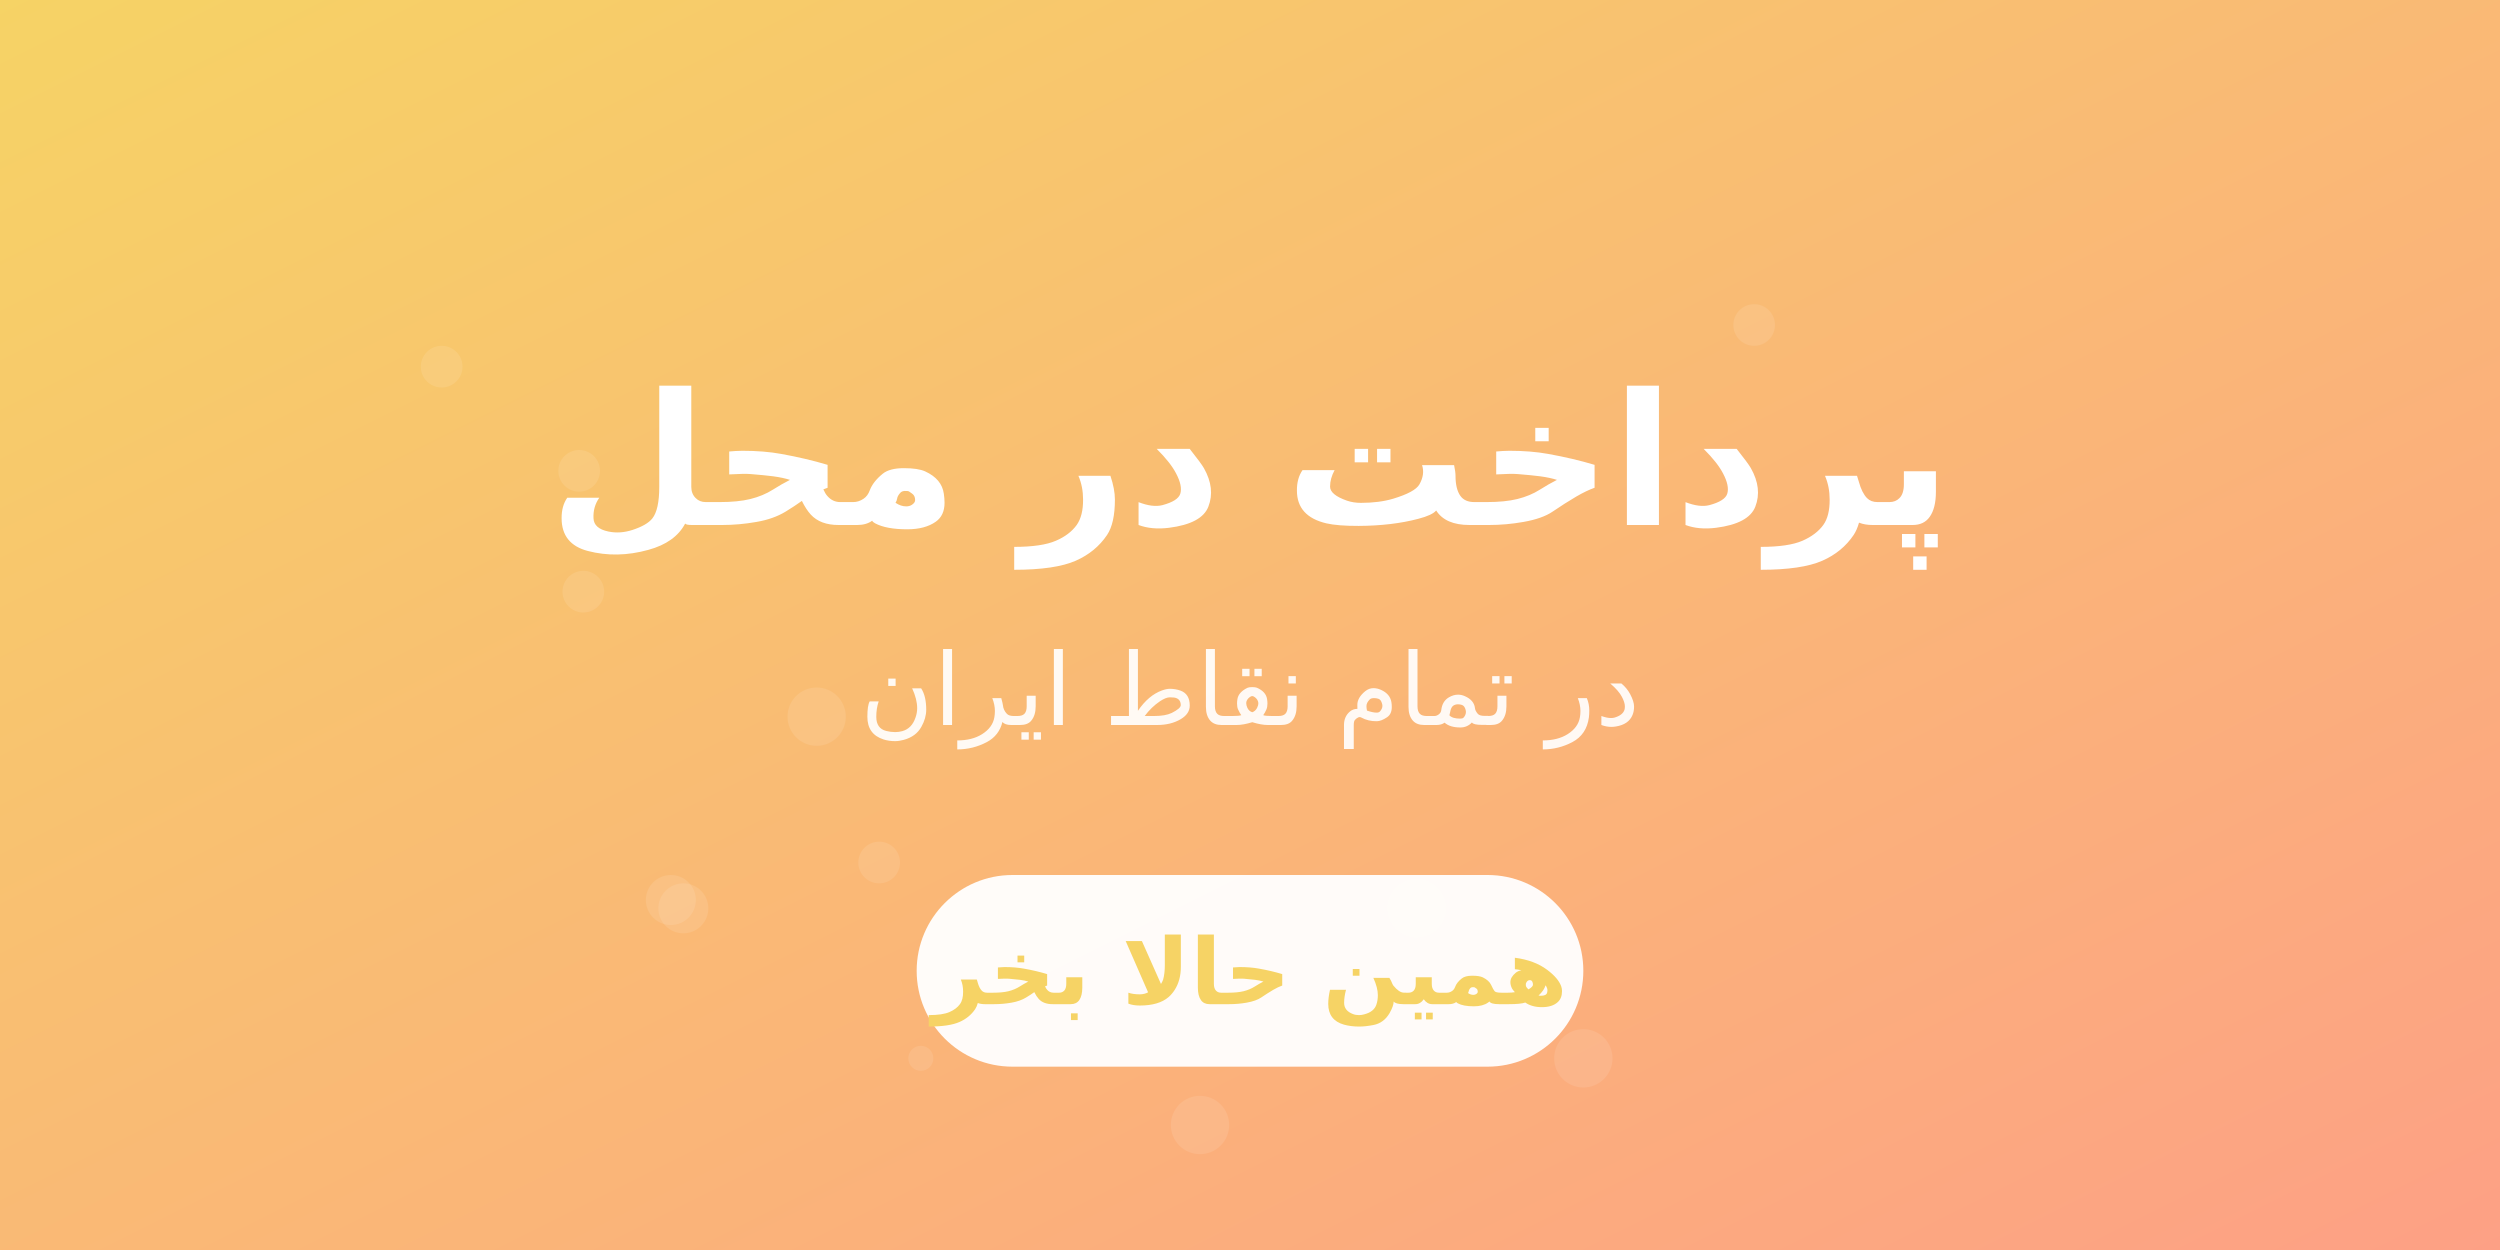
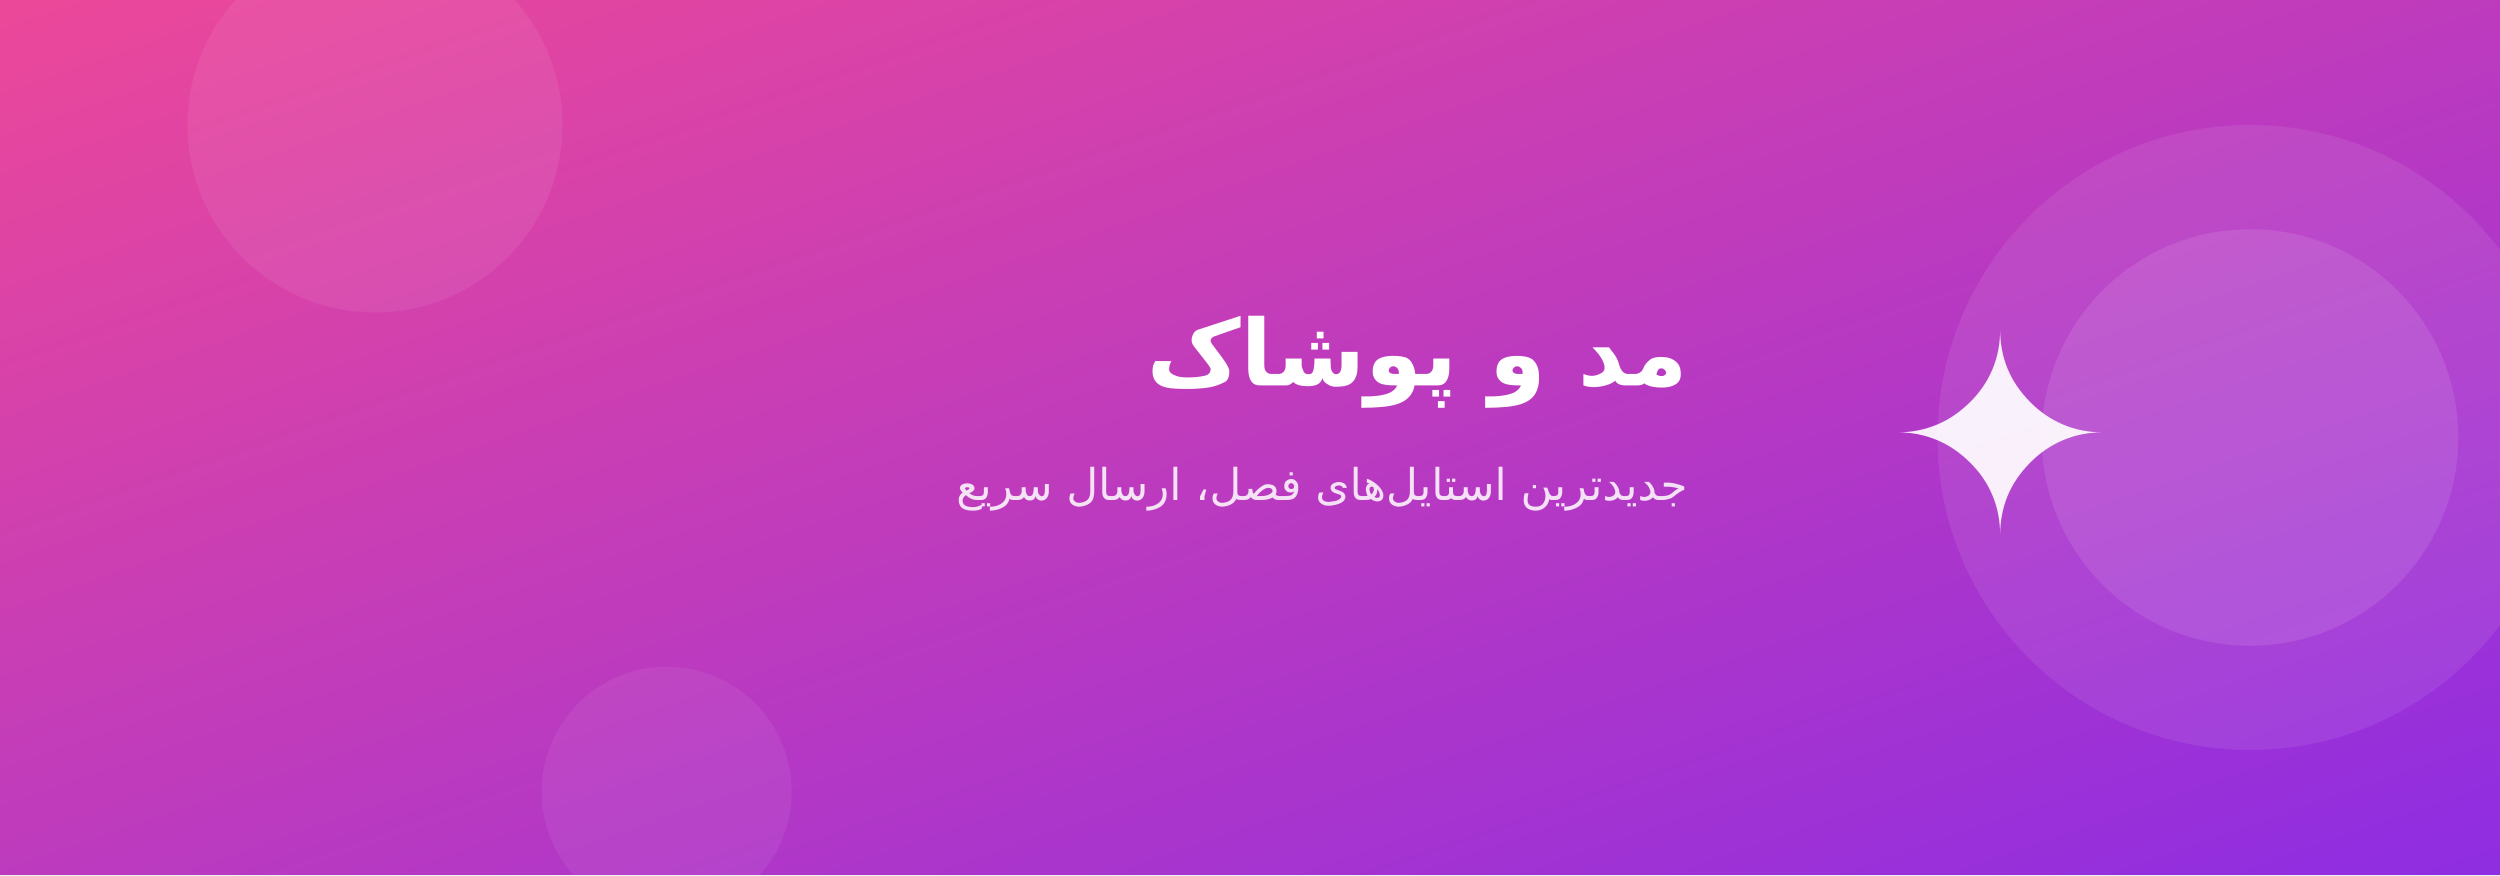
- <svg xmlns="http://www.w3.org/2000/svg" width="600" height="300" viewBox="0 0 600 300">
+ <svg xmlns="http://www.w3.org/2000/svg" width="1200" height="420" viewBox="0 0 1200 420">
  <defs>
-     <linearGradient id="bg" x1="0%" y1="0%" x2="100%" y2="100%">
-       <stop offset="0%" stop-color="#f6d365" />
-       <stop offset="100%" stop-color="#fda085" />
+     <linearGradient id="g" x1="0%" y1="0%" x2="100%" y2="100%">
+       <stop offset="0%" stop-color="#ec4899" />
+       <stop offset="100%" stop-color="#8e2de2" />
    </linearGradient>
  </defs>
-   <rect width="600" height="300" fill="url(#bg)" />
-   <circle cx="211" cy="207" r="5" fill="rgba(255,255,255,0.10)" />
-   <circle cx="221" cy="254" r="3" fill="rgba(255,255,255,0.10)" />
-   <circle cx="288" cy="270" r="7" fill="rgba(255,255,255,0.10)" />
-   <circle cx="340" cy="218" r="7" fill="rgba(255,255,255,0.10)" />
-   <circle cx="421" cy="78" r="5" fill="rgba(255,255,255,0.10)" />
-   <circle cx="380" cy="254" r="7" fill="rgba(255,255,255,0.10)" />
-   <circle cx="196" cy="172" r="7" fill="rgba(255,255,255,0.10)" />
-   <circle cx="106" cy="88" r="5" fill="rgba(255,255,255,0.10)" />
-   <circle cx="140" cy="142" r="5" fill="rgba(255,255,255,0.10)" />
-   <circle cx="139" cy="113" r="5" fill="rgba(255,255,255,0.10)" />
-   <circle cx="164" cy="218" r="6" fill="rgba(255,255,255,0.10)" />
-   <circle cx="161" cy="216" r="6" fill="rgba(255,255,255,0.10)" />
-   <text x="300.0" y="126" font-family="Vazirmatn, Tahoma, sans-serif" font-size="44" font-weight="800" fill="#ffffff" text-anchor="middle" direction="rtl">پرداخت در محل</text>
-   <text x="300.0" y="174" font-family="Vazirmatn, Tahoma, sans-serif" font-size="24" fill="rgba(255,255,255,0.92)" text-anchor="middle" direction="rtl">در تمام نقاط ایران</text>
-   <rect x="220.0" y="210" width="160" height="46" rx="23" fill="rgba(255,255,255,0.95)" />
-   <text x="300.0" y="241" font-family="Vazirmatn, Tahoma, sans-serif" font-size="22" font-weight="700" fill="#f6d365" text-anchor="middle" direction="rtl">همین حالا بخر</text>
+   <rect width="1200" height="420" fill="url(#g)" />
+   <circle cx="1080" cy="210" r="150" fill="rgba(255,255,255,0.08)" />
+   <circle cx="1080" cy="210" r="100" fill="rgba(255,255,255,0.10)" />
+   <circle cx="180" cy="60" r="90" fill="rgba(255,255,255,0.07)" />
+   <circle cx="320" cy="380" r="60" fill="rgba(255,255,255,0.06)" />
+   <text x="960" y="255" font-family="Vazirmatn, Tahoma, sans-serif" font-size="130" text-anchor="middle" fill="rgba(255,255,255,0.92)">✦</text>
+   <g direction="rtl">
+     <text x="810" y="185" font-family="Vazirmatn, Tahoma, sans-serif" font-size="44" font-weight="800" text-anchor="start" fill="#ffffff" direction="rtl">مد و پوشاک</text>
+     <text x="810" y="240" font-family="Vazirmatn, Tahoma, sans-serif" font-size="21" text-anchor="start" fill="rgba(255,255,255,0.85)" direction="rtl">جدیدترین استایل‌های فصل، ارسال سریع</text>
+   </g>
</svg>
